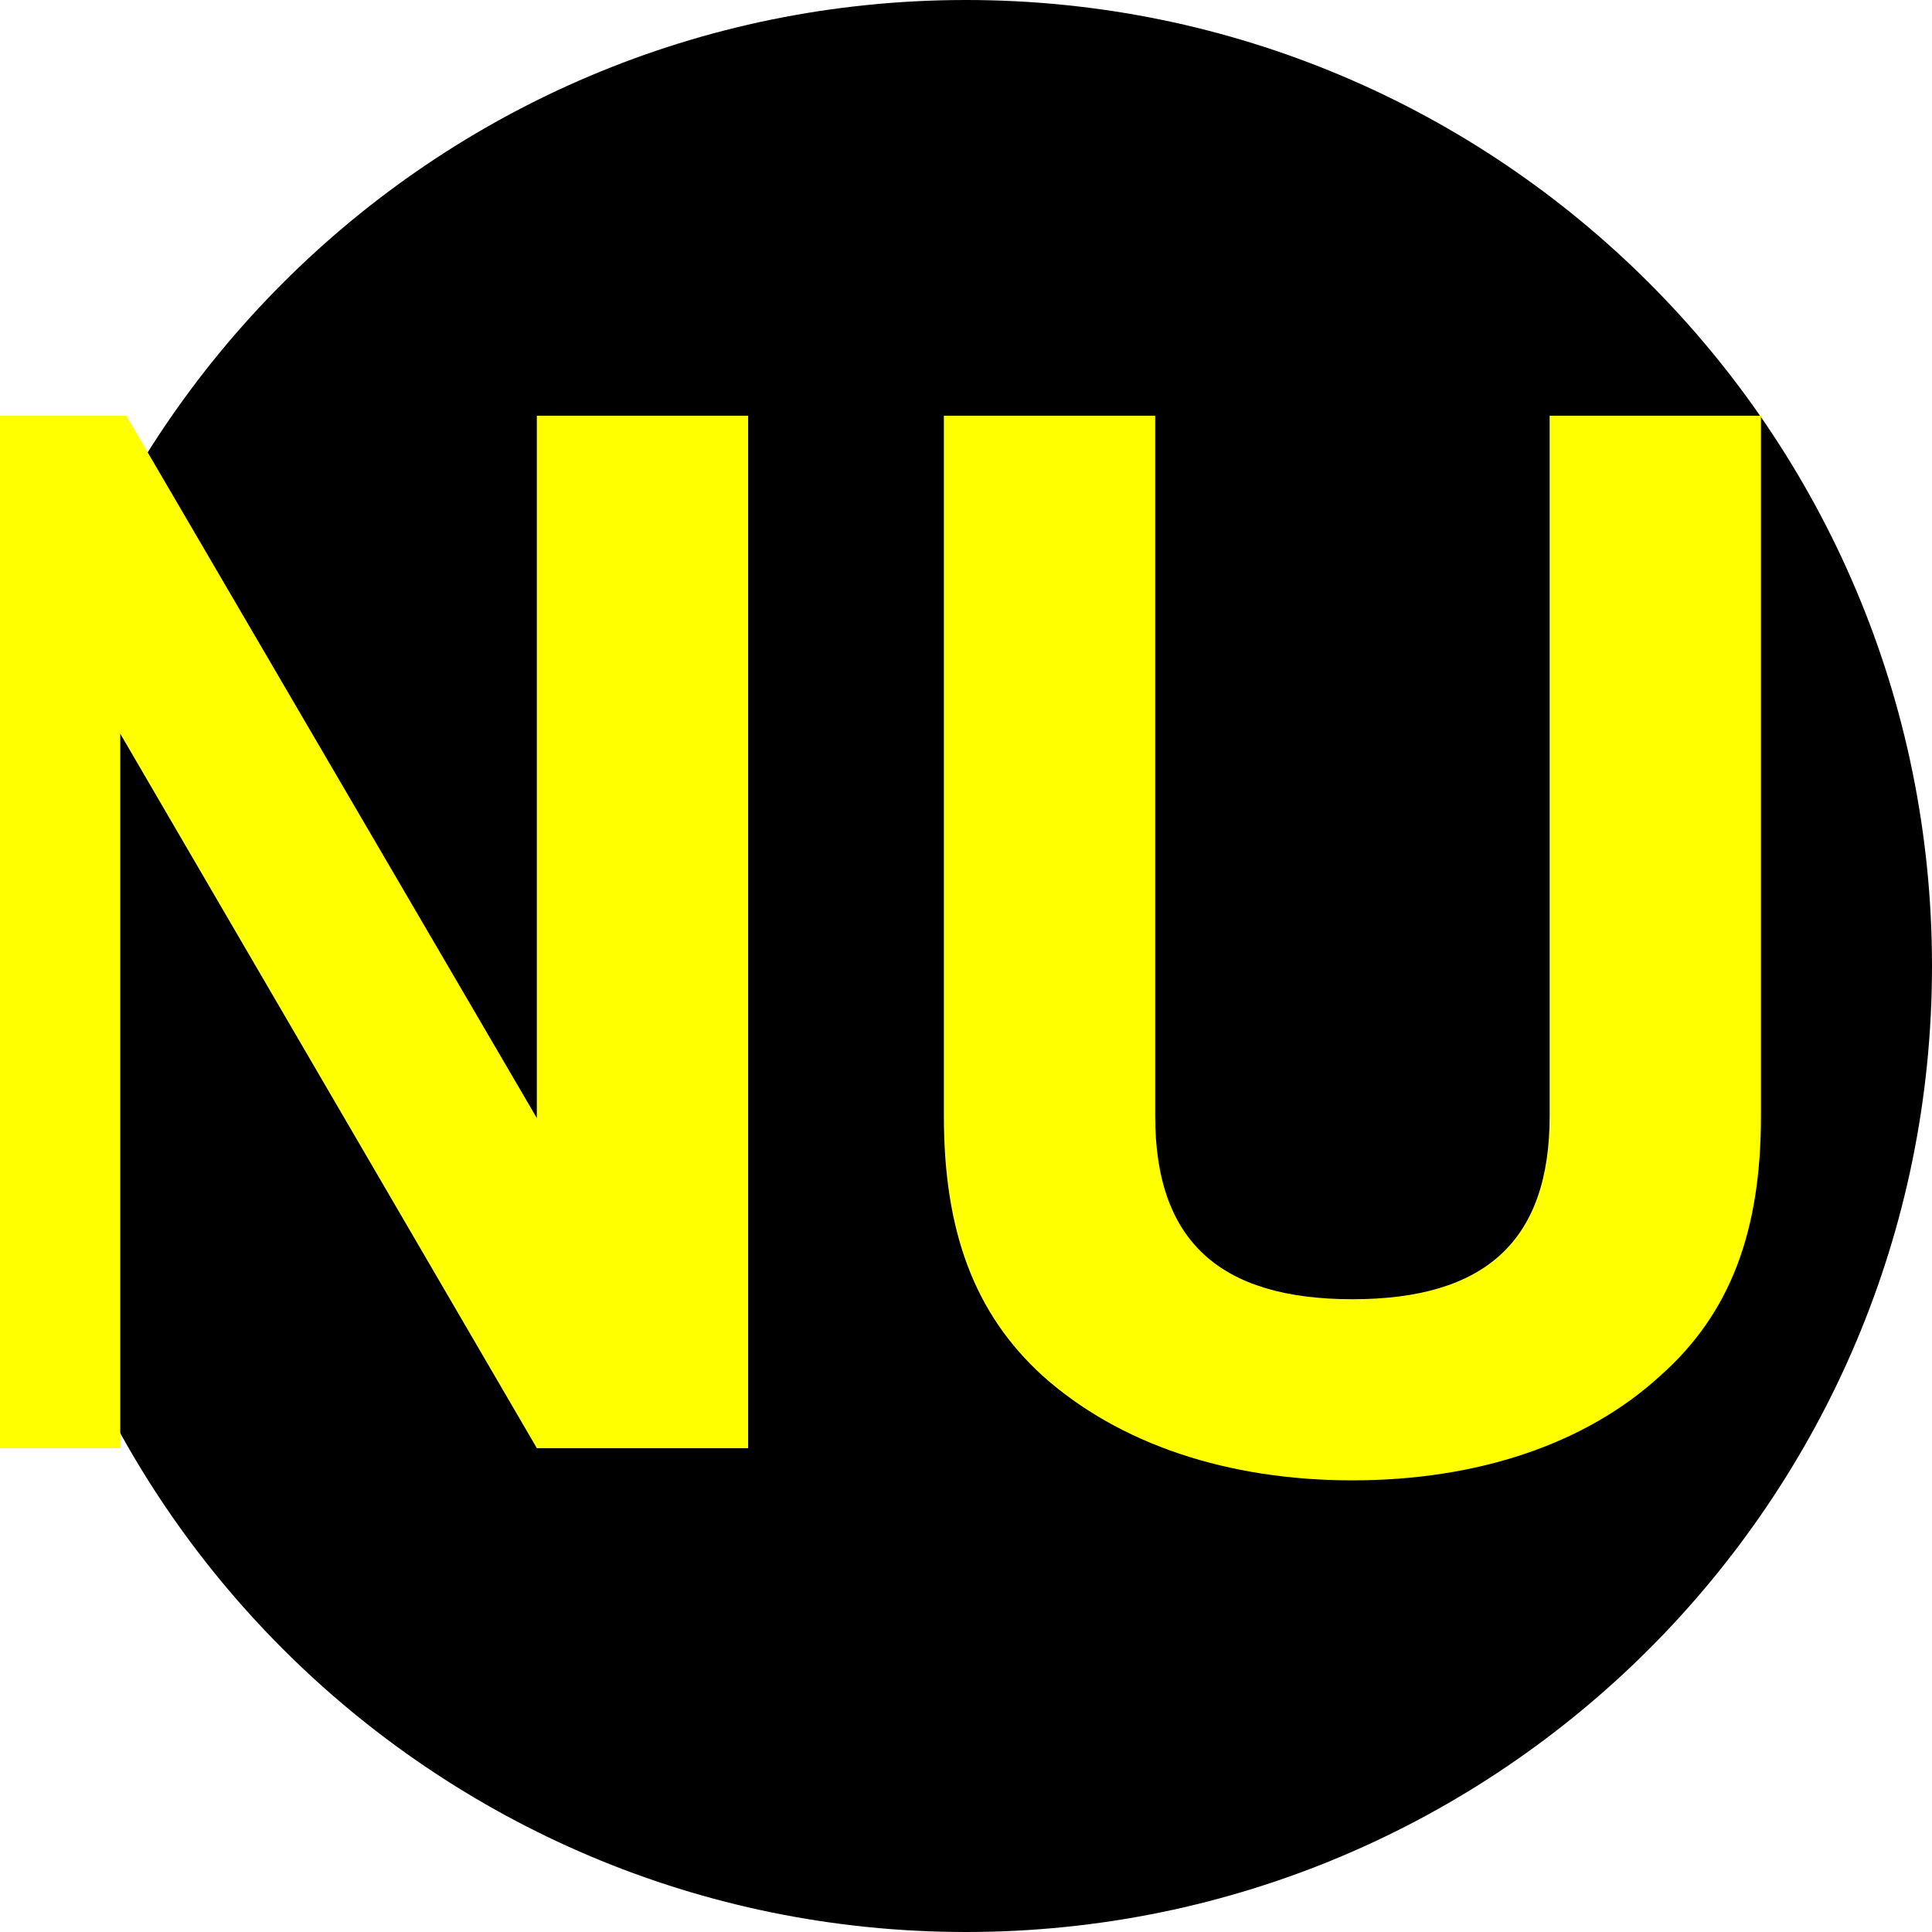
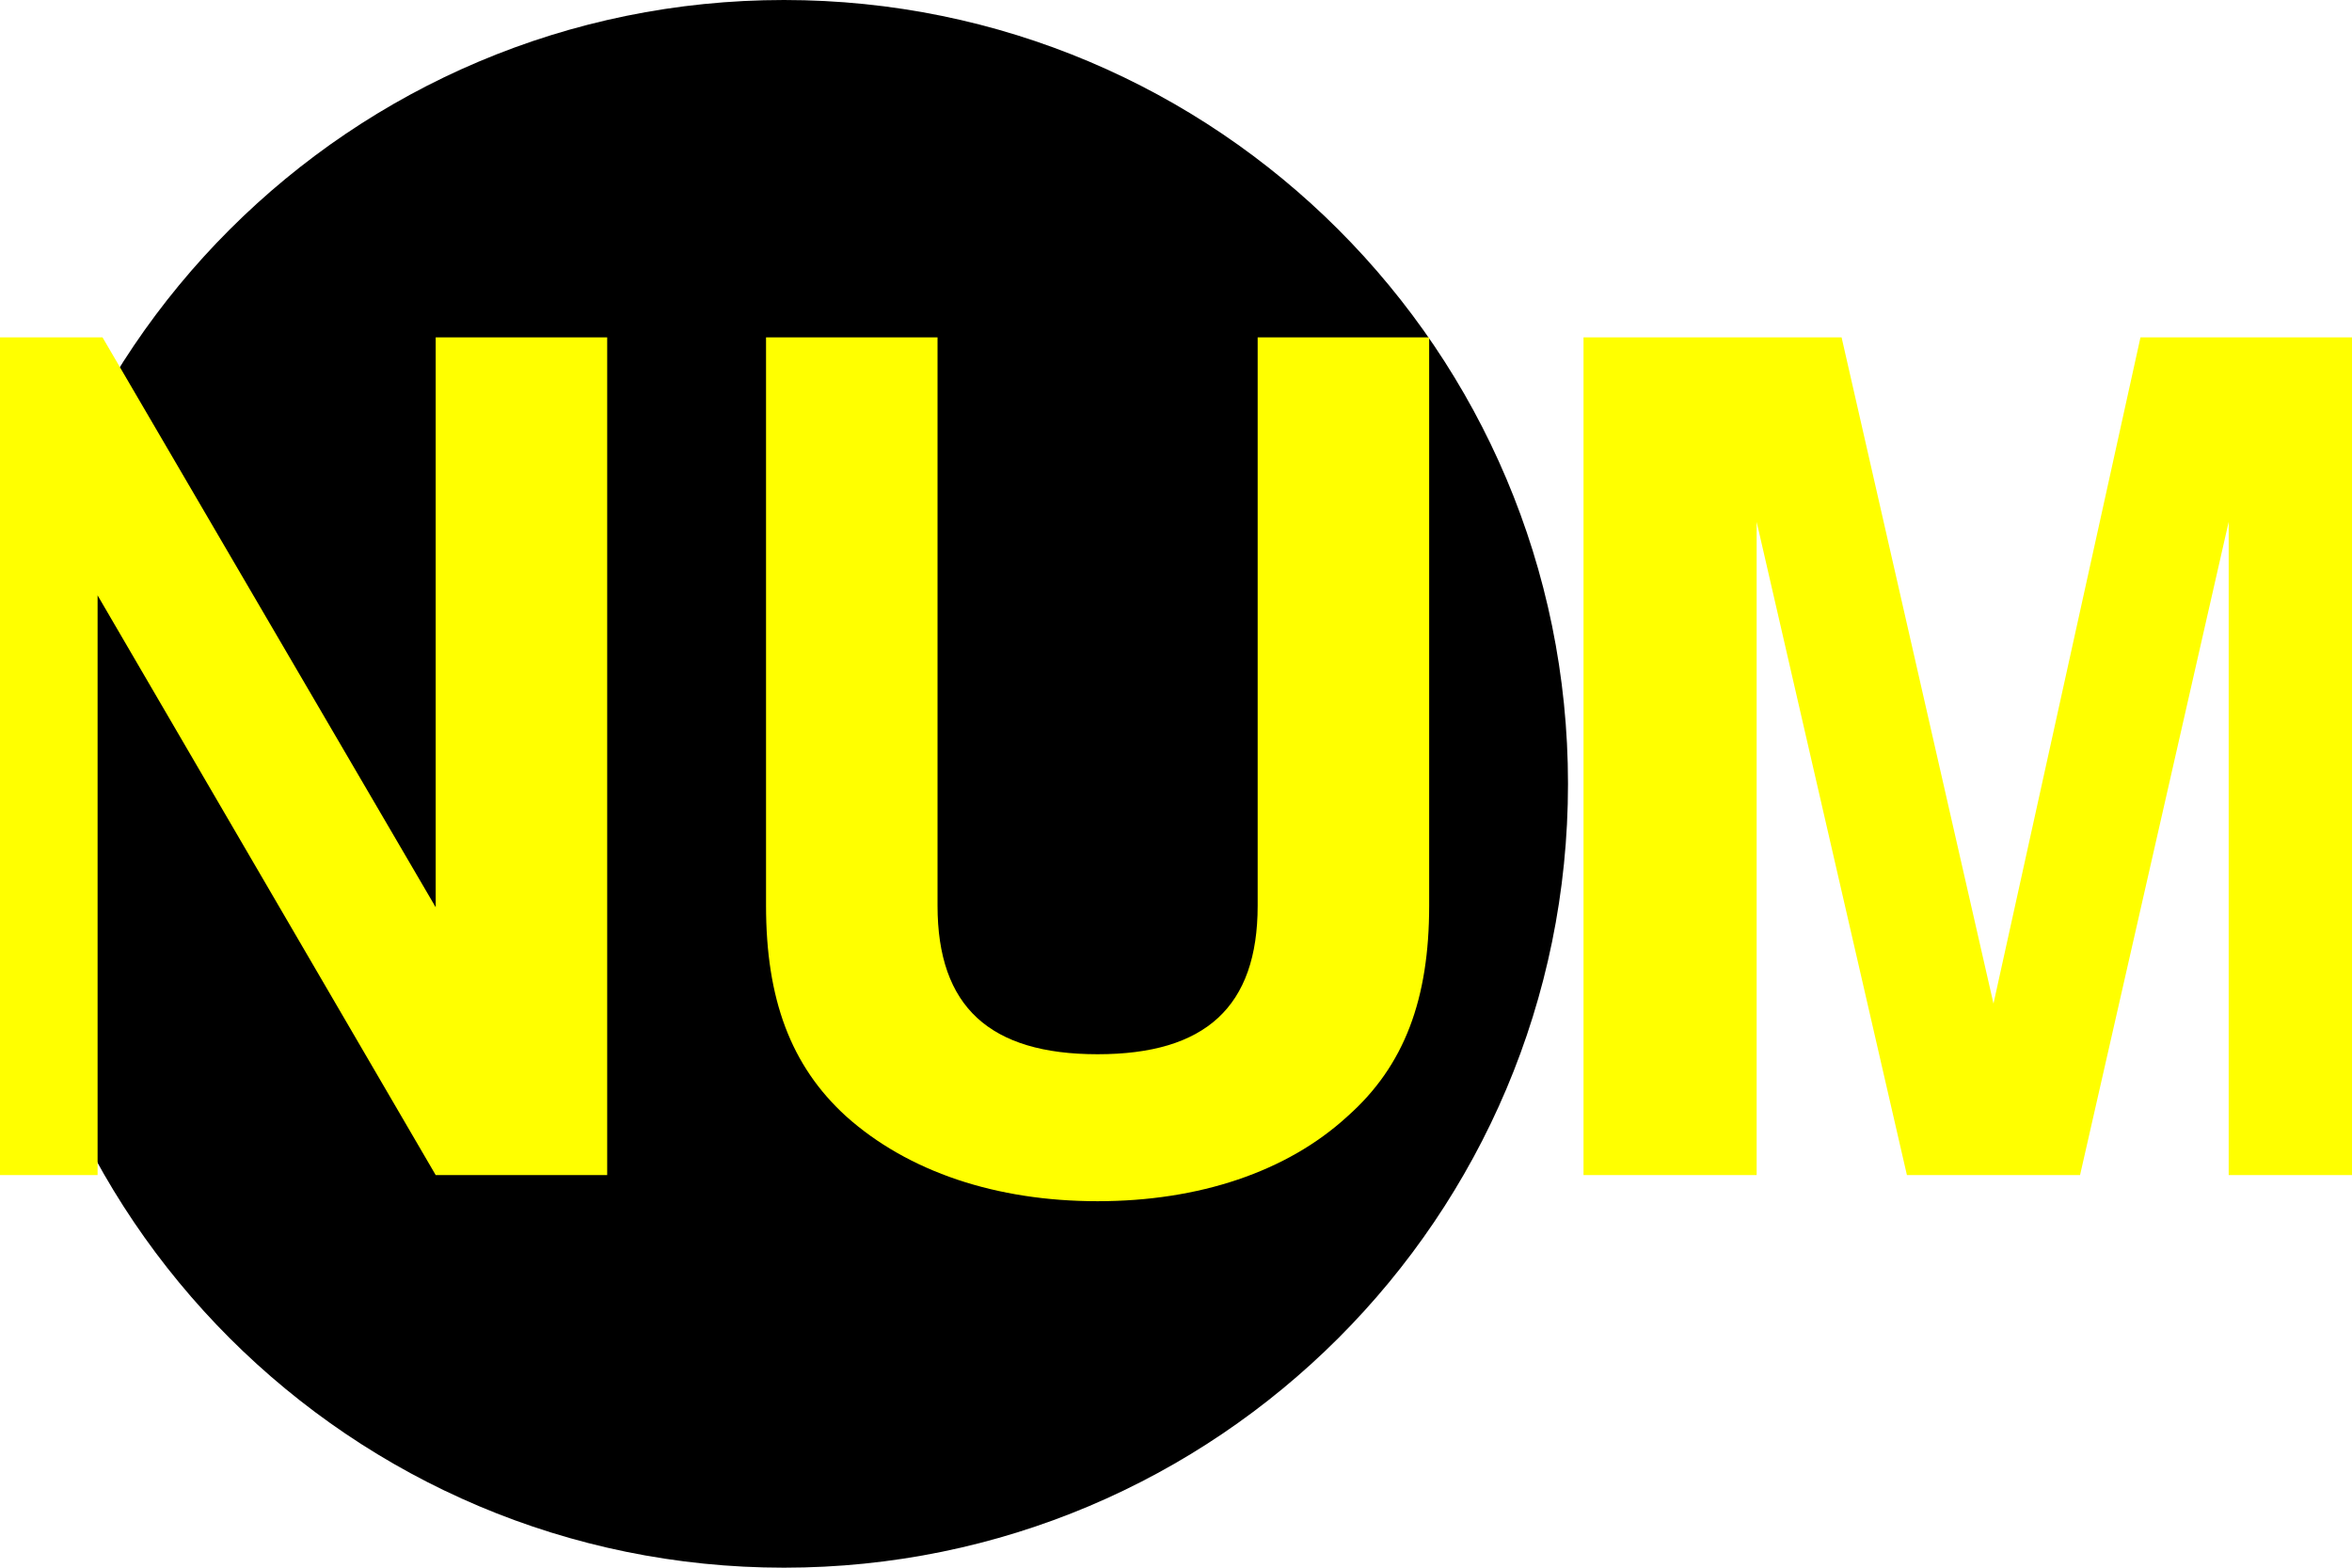
- <svg xmlns="http://www.w3.org/2000/svg" width="15" height="15" id="svg2" version="1.1">
+ <svg xmlns="http://www.w3.org/2000/svg" width="22.5" height="15" id="svg2" version="1.1">
  <defs id="defs4" />
  <g id="layer1" transform="translate(0,-1037.362)">
    <path style="fill:#000000;fill-opacity:1;stroke:none" id="path2987" d="m 15,7.5 a 7.5,7.5 0 1 1 -15,0 7.5,7.5 0 1 1 15,0 z" transform="translate(0,1037.362)" />
    <text xml:space="preserve" style="font-size:10px;font-style:normal;font-variant:normal;font-weight:normal;font-stretch:normal;text-align:center;line-height:125%;letter-spacing:0px;word-spacing:0px;text-anchor:middle;fill:#000000;fill-opacity:1;stroke:none;font-family:Helvetica,Swis721 Hv BT;-inkscape-font-specification:Helvetica,Swis721 Hv BT" x="7.497" y="1048.603" id="text3757">
      <tspan id="tspan3759" x="7.497" y="1048.603" style="font-size:11px;font-style:normal;font-variant:normal;font-weight:bold;font-stretch:normal;fill:#ffff00;fill-opacity:1;font-family:Helvetica,Swis721 BT;-inkscape-font-specification:Helvetica,Swis721 BT Bold">{ROUTE_NUMBER}</tspan>
    </text>
    <text xml:space="preserve" style="font-size:10px;font-style:normal;font-variant:normal;font-weight:normal;font-stretch:normal;text-align:center;line-height:125%;letter-spacing:0px;word-spacing:0px;text-anchor:middle;fill:#000000;fill-opacity:1;stroke:none;font-family:Helvetica,Arial;-inkscape-font-specification:Arial" x="25.625" y="23.188" id="text3767" transform="translate(0,1037.362)">
      <tspan id="tspan3769" x="25.625" y="23.188" />
    </text>
  </g>
</svg>
